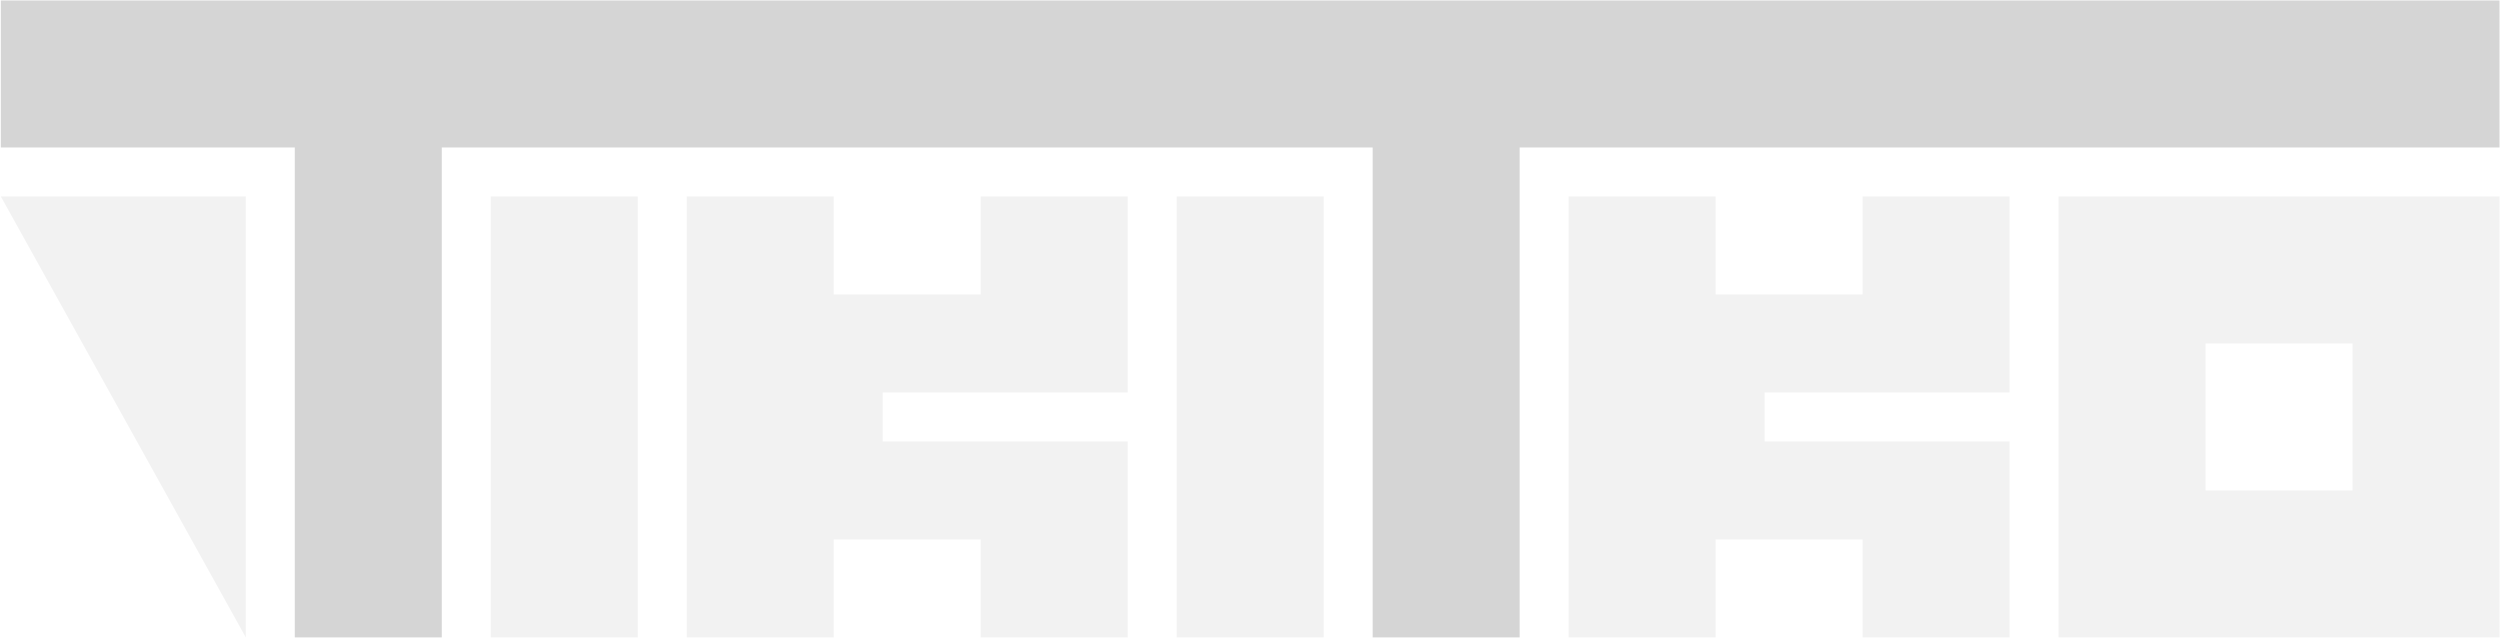
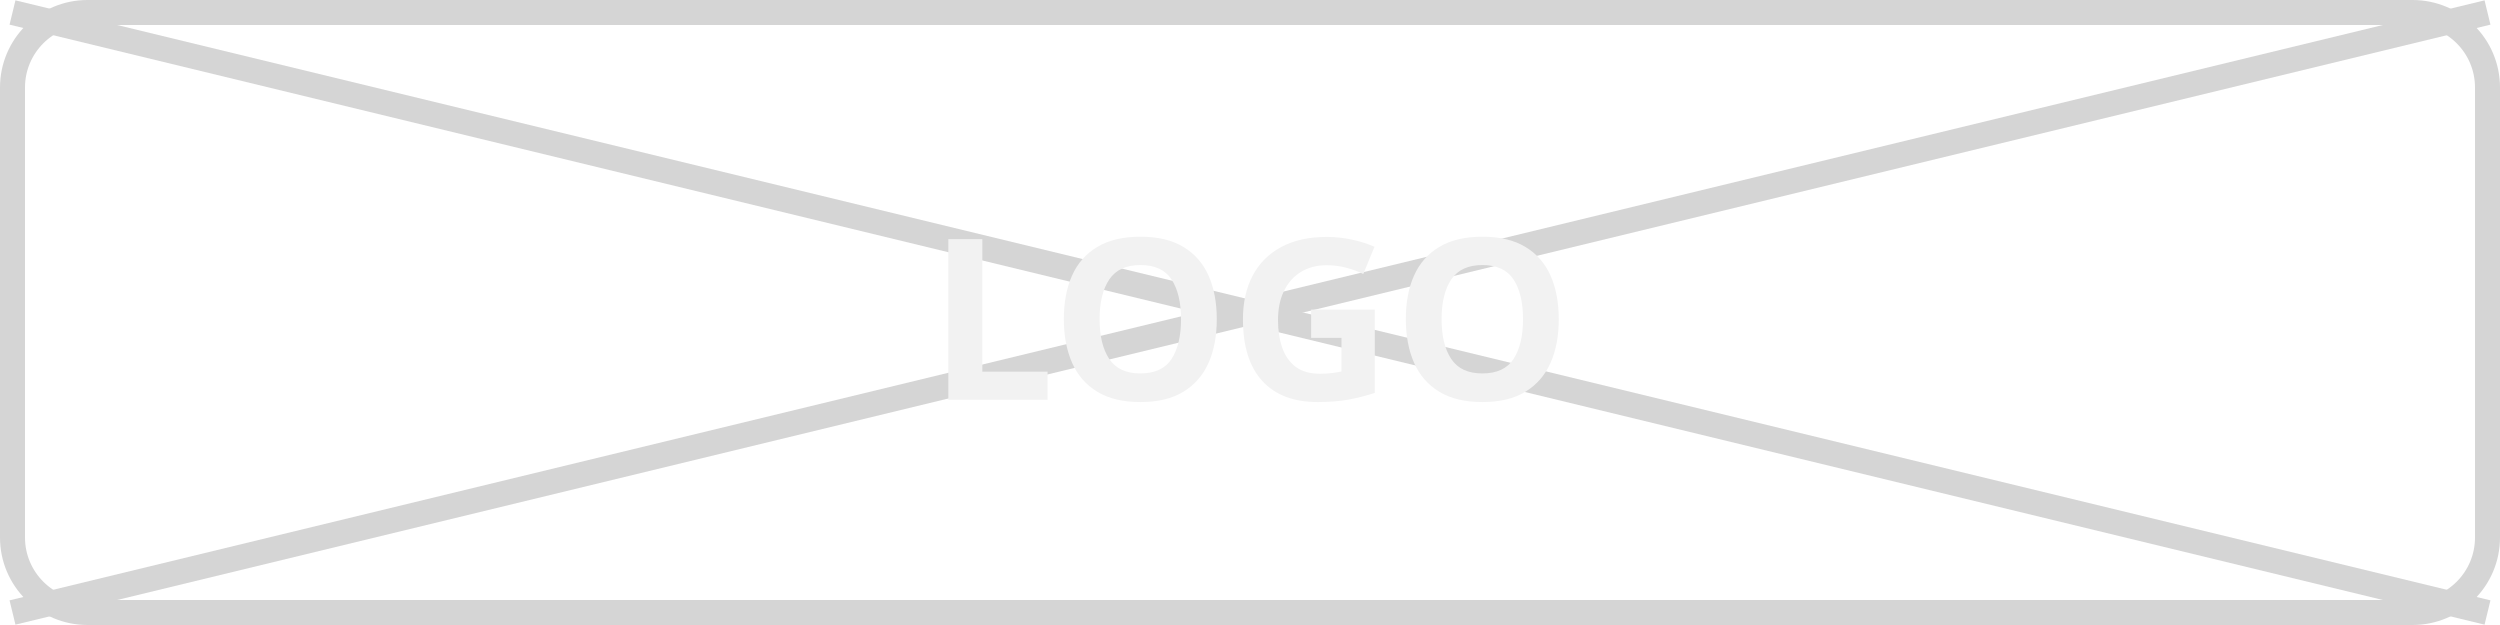
- <svg xmlns="http://www.w3.org/2000/svg" xml:space="preserve" version="1.1" style="shape-rendering:geometricPrecision;text-rendering:geometricPrecision;image-rendering:optimizeQuality;fill-rule:evenodd;clip-rule:evenodd" viewBox="0 0 36146.22 9243.28">
-   <g id="layer-main" style="fill:#f2f2f2;">
-     <polygon id="letter-double-t" style="fill:#d5d5d5;" class="fil0 str0" points="12.04,7.08 4262.29,7.08 6387.42,7.08 19846.53,7.08 21971.65,7.08 36139.13,7.08 36139.13,2132.21 21971.65,2132.21 21971.65,9215.95 19846.53,9215.95 19846.53,2132.21 6387.42,2132.21 6387.42,9215.95 4262.29,9215.95 4262.29,2132.21 12.04,2132.21 " />
-     <rect id="letter-1-i" class="fil0 str0" x="7095.79" y="2840.58" width="2125.12" height="6375.37" />
-     <polygon id="letter-1-k" class="fil0 str0" points="9929.29,2840.59 12054.41,2840.59 12054.41,4257.34 14179.53,4257.34 14179.53,2840.59 16304.66,2840.59 16304.66,4257.34 16304.66,4901.18 16304.66,5674.08 12762.78,5674.08 12762.78,6382.46 16304.66,6382.46 16304.66,7622.11 16304.66,7799.21 16304.66,9215.95 14179.53,9215.95 14179.53,7799.21 12054.41,7799.21 12054.41,9215.95 9929.29,9215.95 9929.29,7799.21 9929.29,6382.46 9929.29,5674.08 9929.29,4257.34 " />
-     <rect id="letter-2-i" class="fil0 str0" x="17013.02" y="2840.58" width="2125.12" height="6375.37" />
-     <polygon id="letter-2-k" class="fil0 str0" points="22680.02,2840.58 24805.15,2840.58 24805.15,4257.33 26930.27,4257.33 26930.27,2840.58 29055.39,2840.58 29055.39,4257.33 29055.39,4901.18 29055.39,5674.08 25513.52,5674.08 25513.52,6382.45 29055.39,6382.45 29055.39,7622.11 29055.39,7799.2 29055.39,9215.95 26930.27,9215.95 26930.27,7799.2 24805.15,7799.2 24805.15,9215.95 22680.02,9215.95 22680.02,7799.2 22680.02,6382.45 22680.02,5674.08 22680.02,4257.33 " />
-     <path id="letter-o" class="fil0 str0" d="M29763.76 2840.58l6375.37 0 0 6375.37 -6375.37 0 0 -6375.37zm2125.12 2125.12l2125.12 0 0 2125.12 -2125.12 0 0 -2125.12z" />
-     <polygon id="triangle" class="fil0 str0" points="12.04,2840.58 3553.92,2840.58 3553.92,9215.95 " />
-   </g>
+ <svg xmlns="http://www.w3.org/2000/svg" version="1.1" viewBox="0 0 400 100">
+   <rect x="2" y="2" width="396" height="96" rx="12" fill="none" stroke="#d5d5d5" stroke-width="4" />
+   <line x1="2" y1="2" x2="398" y2="98" stroke="#d5d5d5" stroke-width="4" />
+   <line x1="398" y1="2" x2="2" y2="98" stroke="#d5d5d5" stroke-width="4" />
+   <text x="200" y="50" fill="#f2f2f2" font-family="sans-serif" font-size="36" font-weight="bold" text-anchor="middle" dominant-baseline="central">LOGO</text>
</svg>
